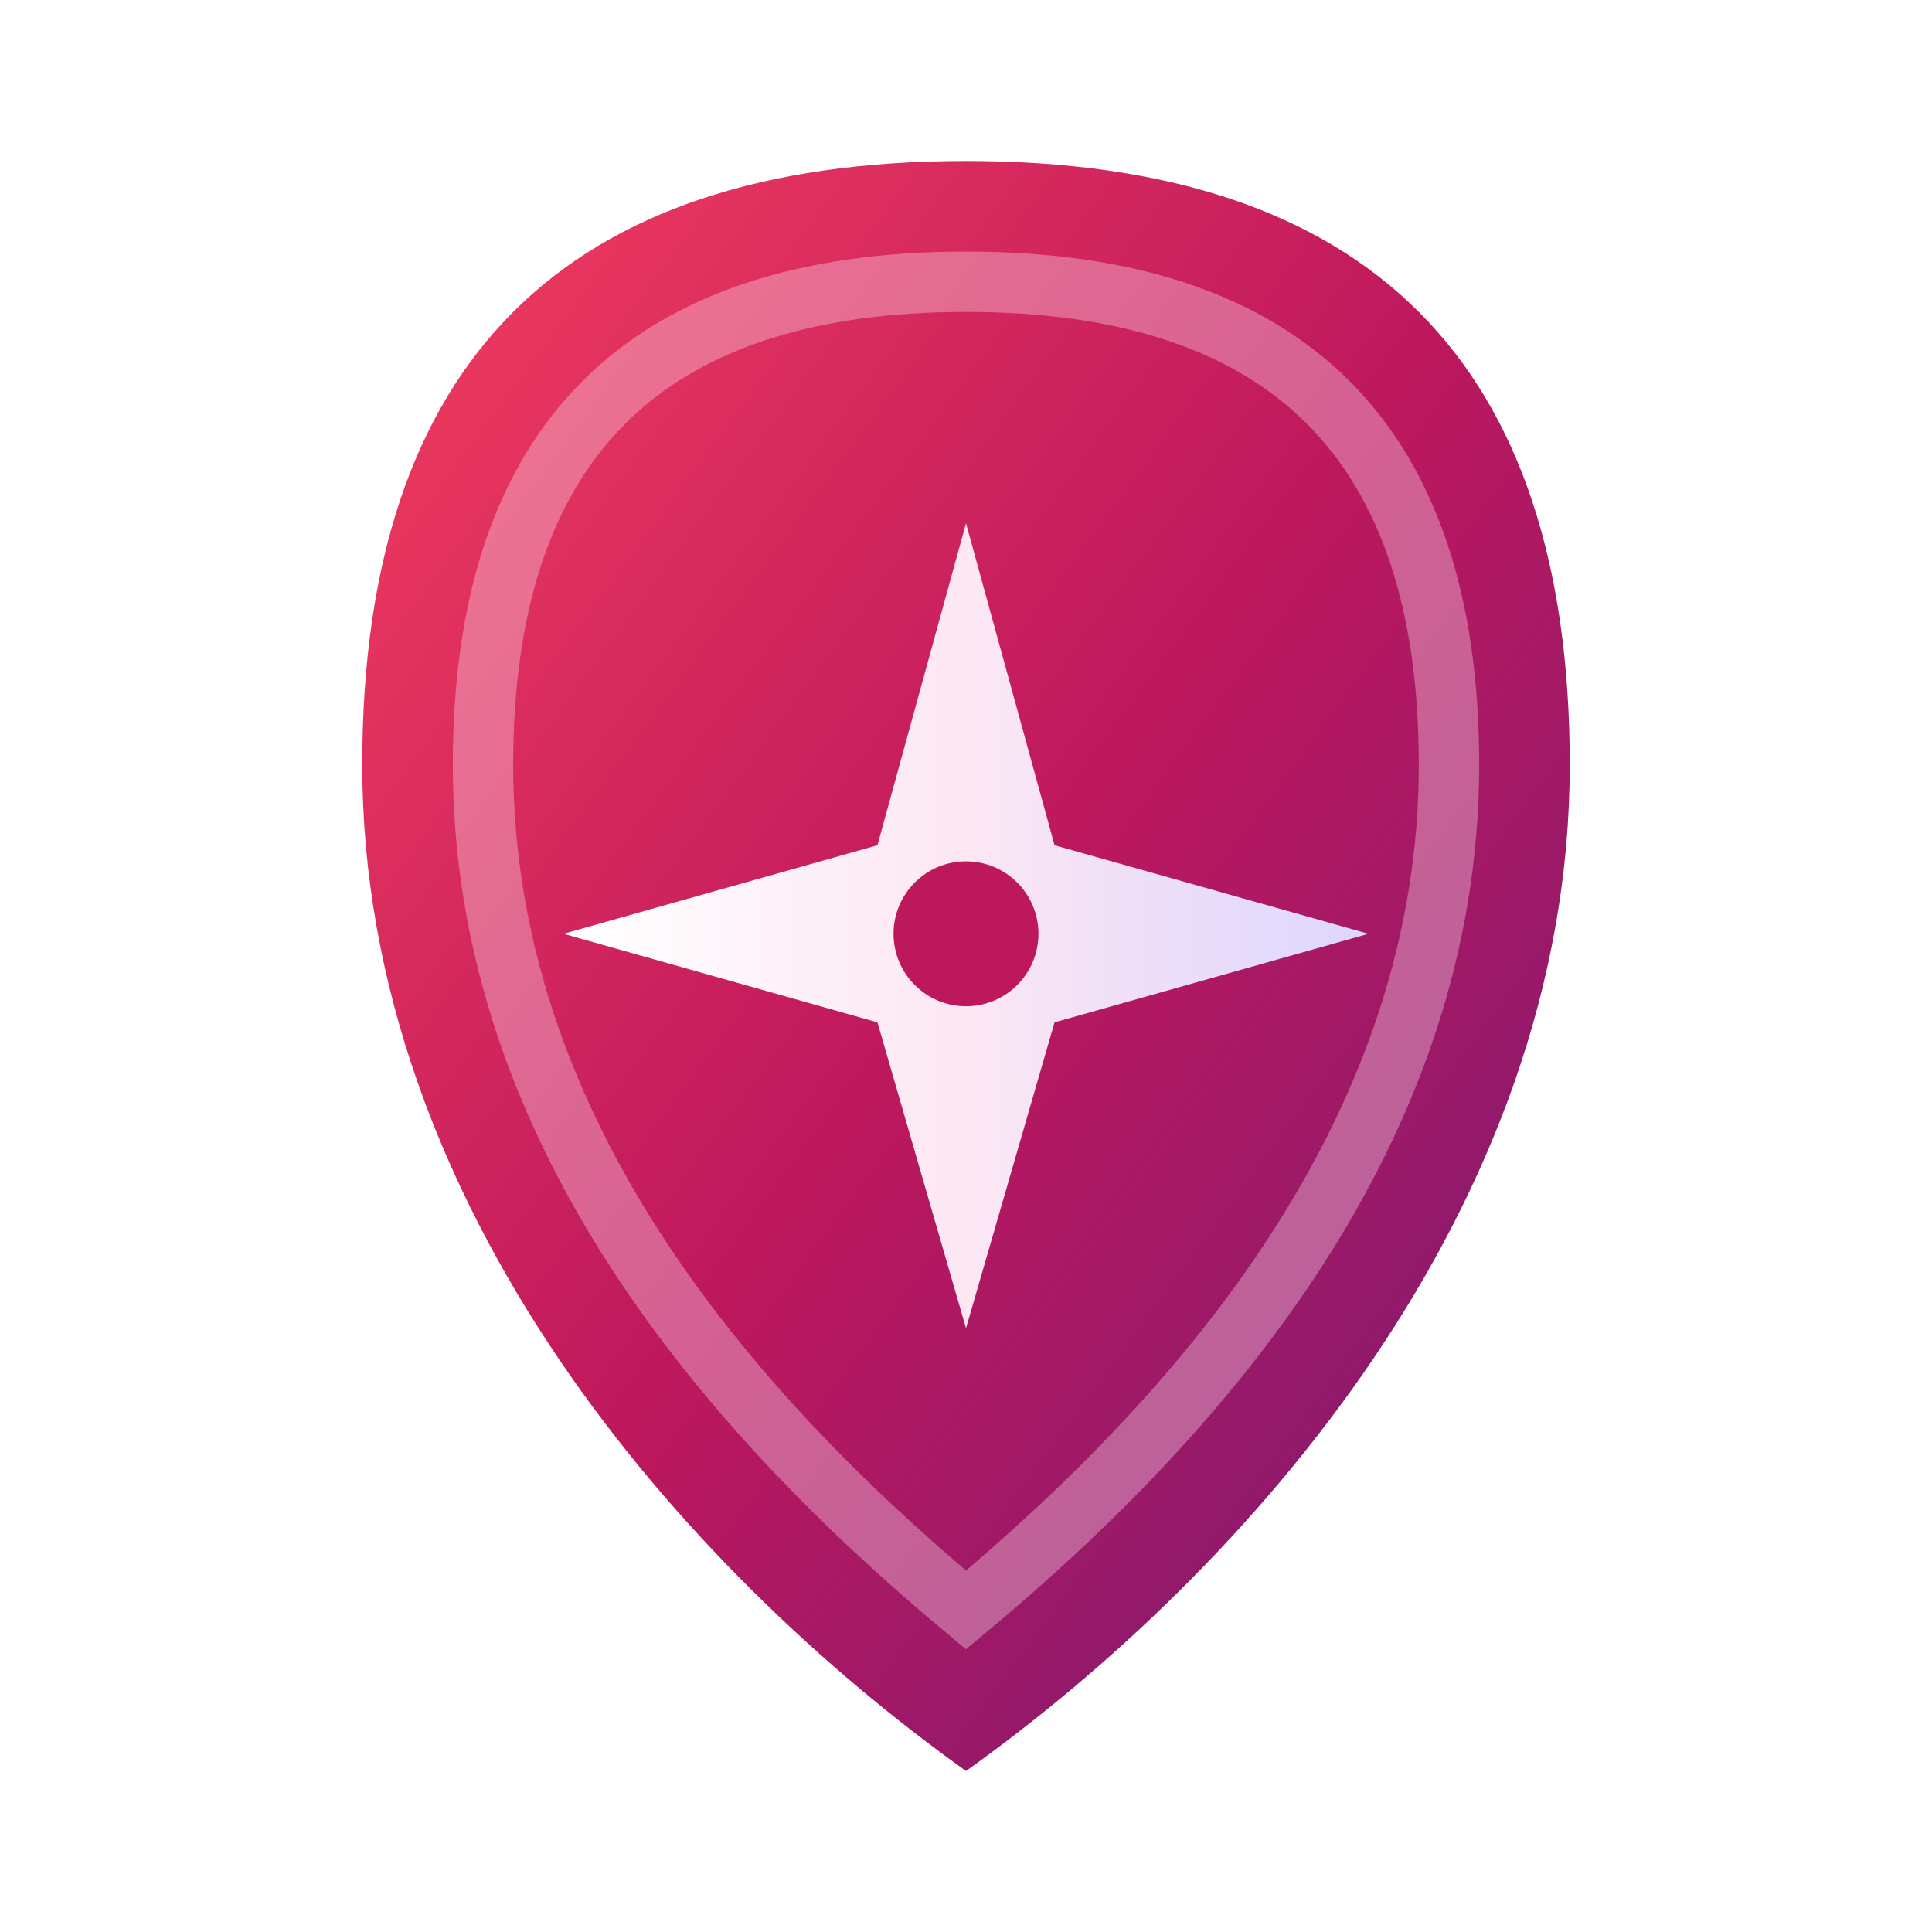
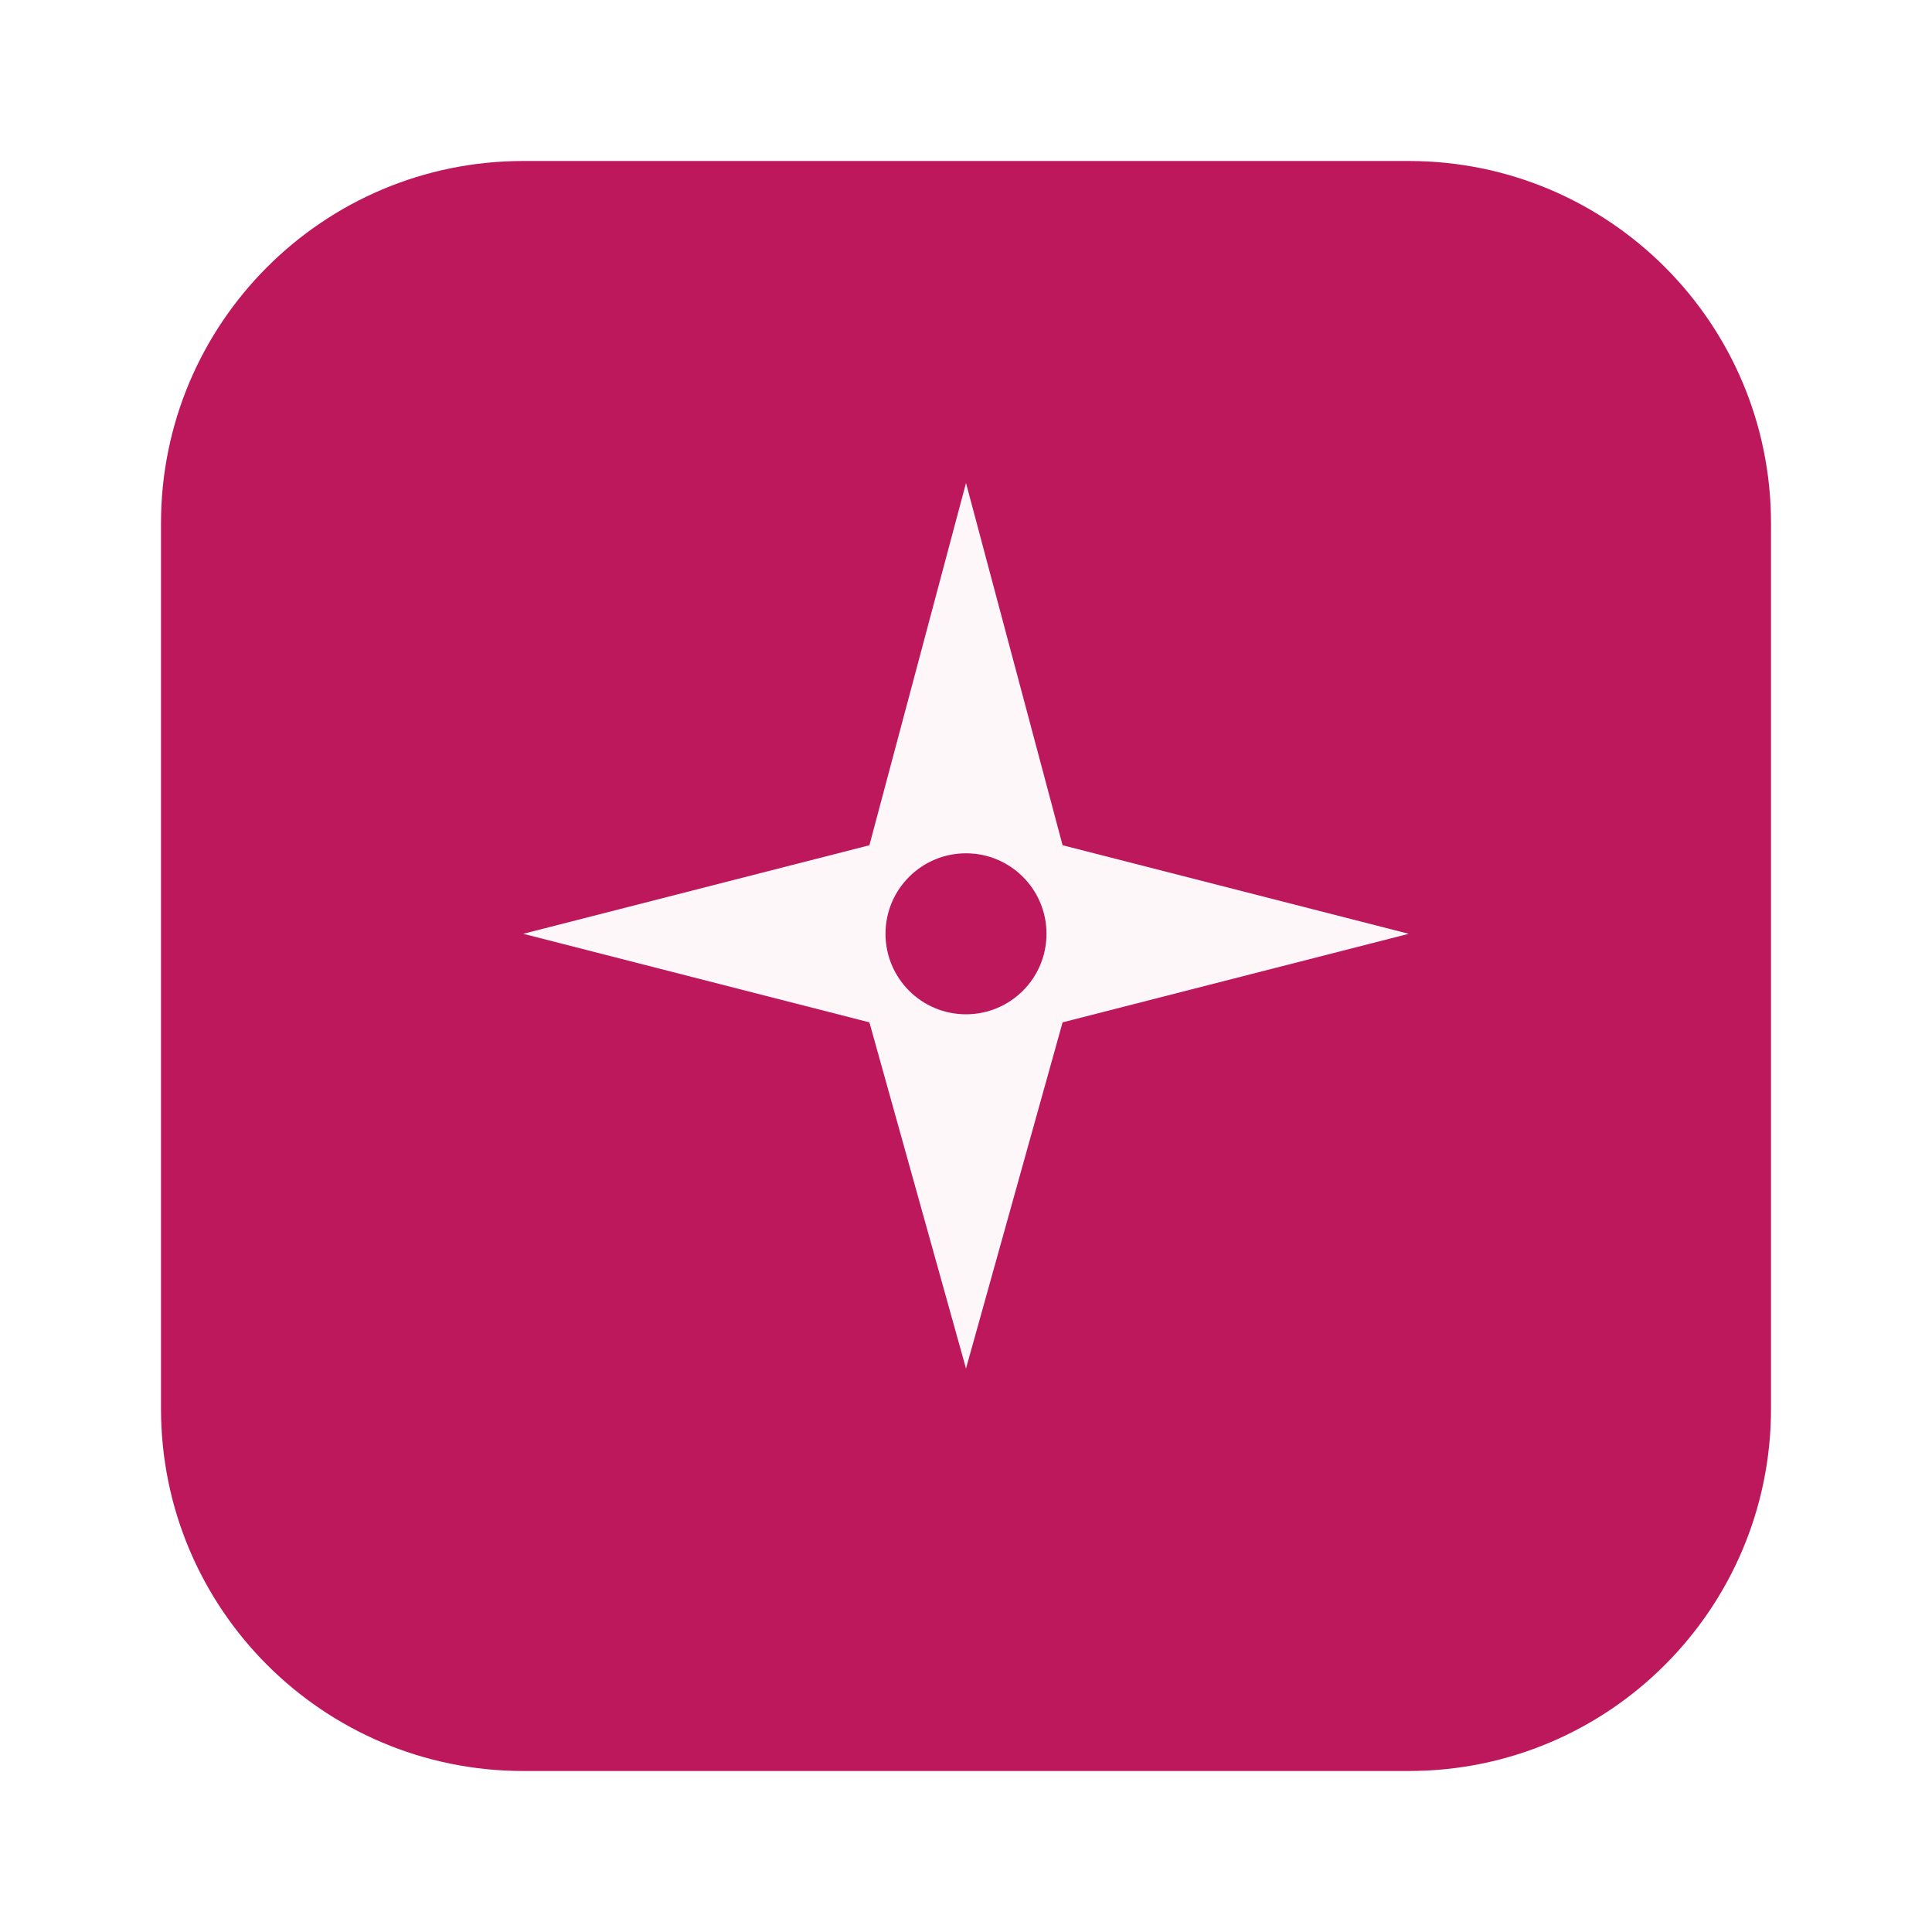
<svg xmlns="http://www.w3.org/2000/svg" viewBox="0 0 48 48" fill="none">
-   <defs>
-     <linearGradient id="shield" x1="0%" y1="0%" x2="100%" y2="100%">
-       <stop offset="0%" stop-color="#F43F5E" />
-       <stop offset="50%" stop-color="#BE185D" />
-       <stop offset="100%" stop-color="#701A75" />
-     </linearGradient>
-     <linearGradient id="blade" x1="0%" y1="0%" x2="100%" y2="0%">
-       <stop offset="0%" stop-color="#FFFFFF" />
-       <stop offset="50%" stop-color="#FCE7F3" />
-       <stop offset="100%" stop-color="#DDD6FE" />
-     </linearGradient>
-   </defs>
-   <path d="M24 4 C14 4 9 9 9 19 C9 30 17 39 24 44 C31 39 39 30 39 19 C39 9 34 4 24 4 Z" fill="url(#shield)" />
-   <path d="M24 7 C16 7 12 11 12 19 C12 28 18 35 24 40 C30 35 36 28 36 19 C36 11 32 7 24 7 Z" fill="none" stroke="#FCE7F3" stroke-opacity="0.35" stroke-width="1.5" />
-   <path d="M24 13 L26.2 21 L34 23.2 L26.2 25.4 L24 33 L21.8 25.4 L14 23.2 L21.8 21 Z" fill="url(#blade)" />
-   <circle cx="24" cy="23.2" r="1.8" fill="#BE185D" />
+   <rect x="4" y="4" width="40" height="40" rx="9" fill="#BE185D" />
+   <path d="M24 12 L26.4 21 L35 23.2 L26.4 25.4 L24 34 L21.6 25.4 L13 23.2 L21.6 21 Z" fill="#FDF7FA" />
+   <circle cx="24" cy="23.2" r="2" fill="#BE185D" />
</svg>
